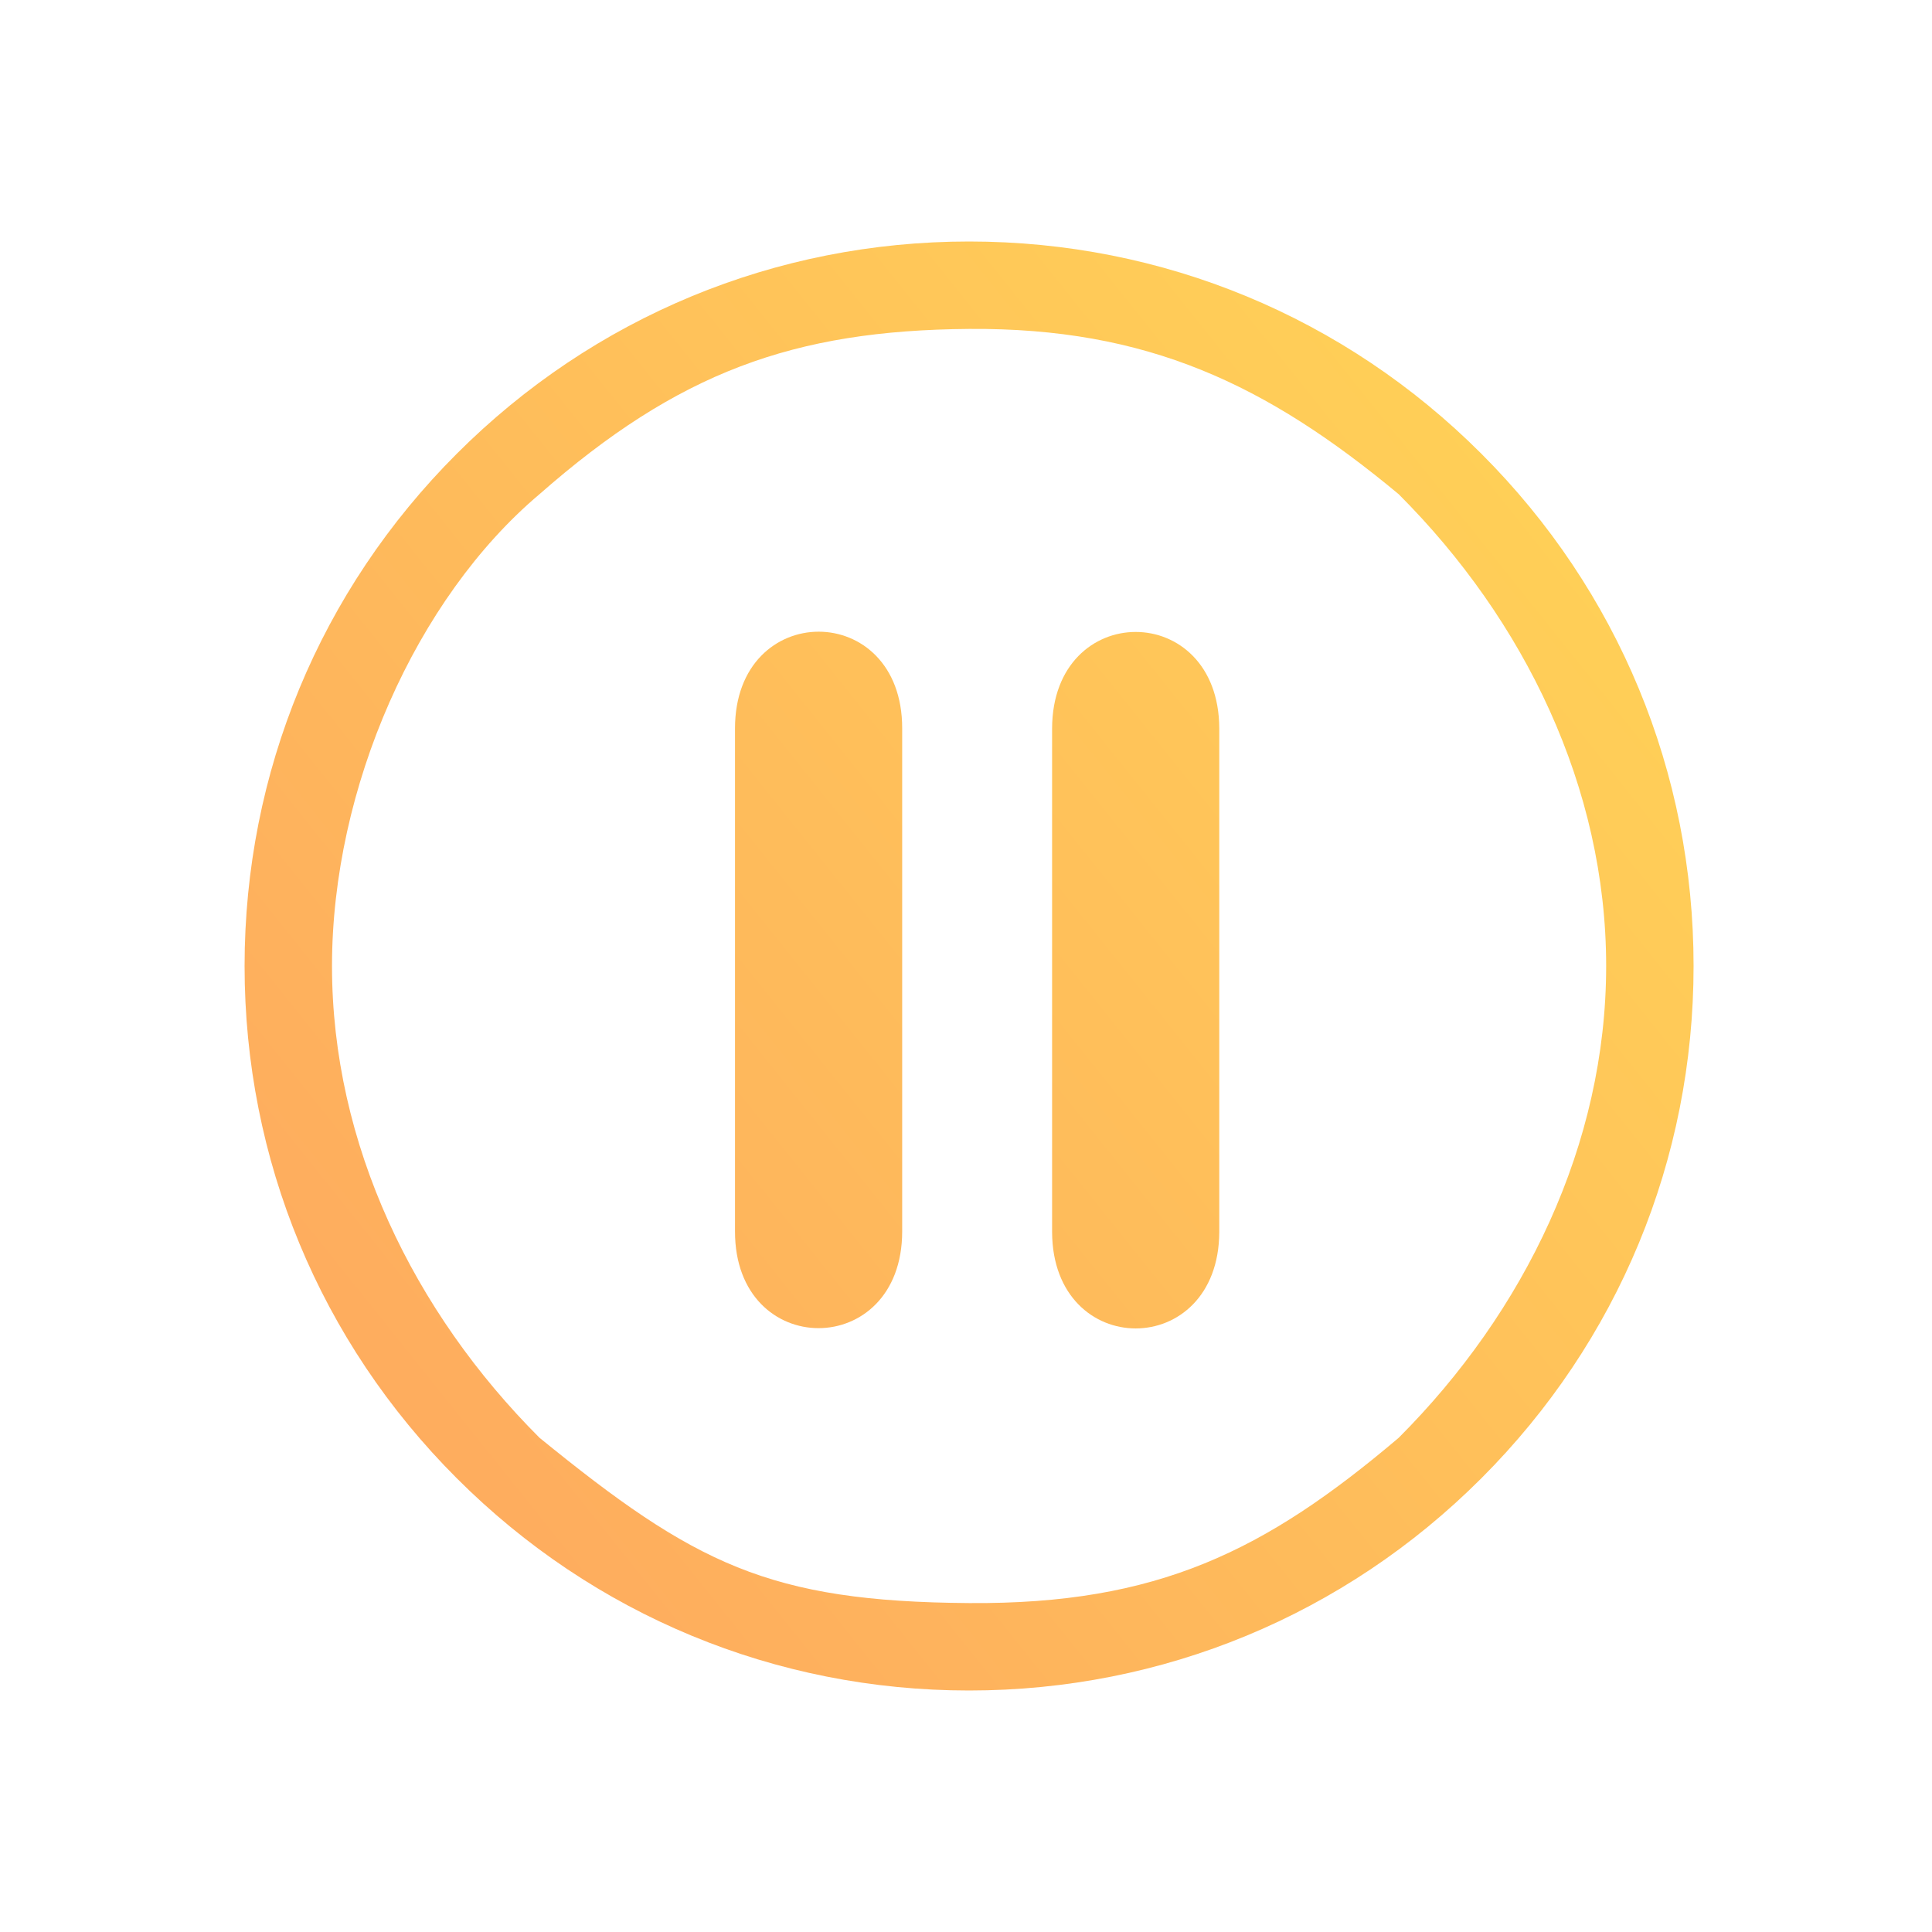
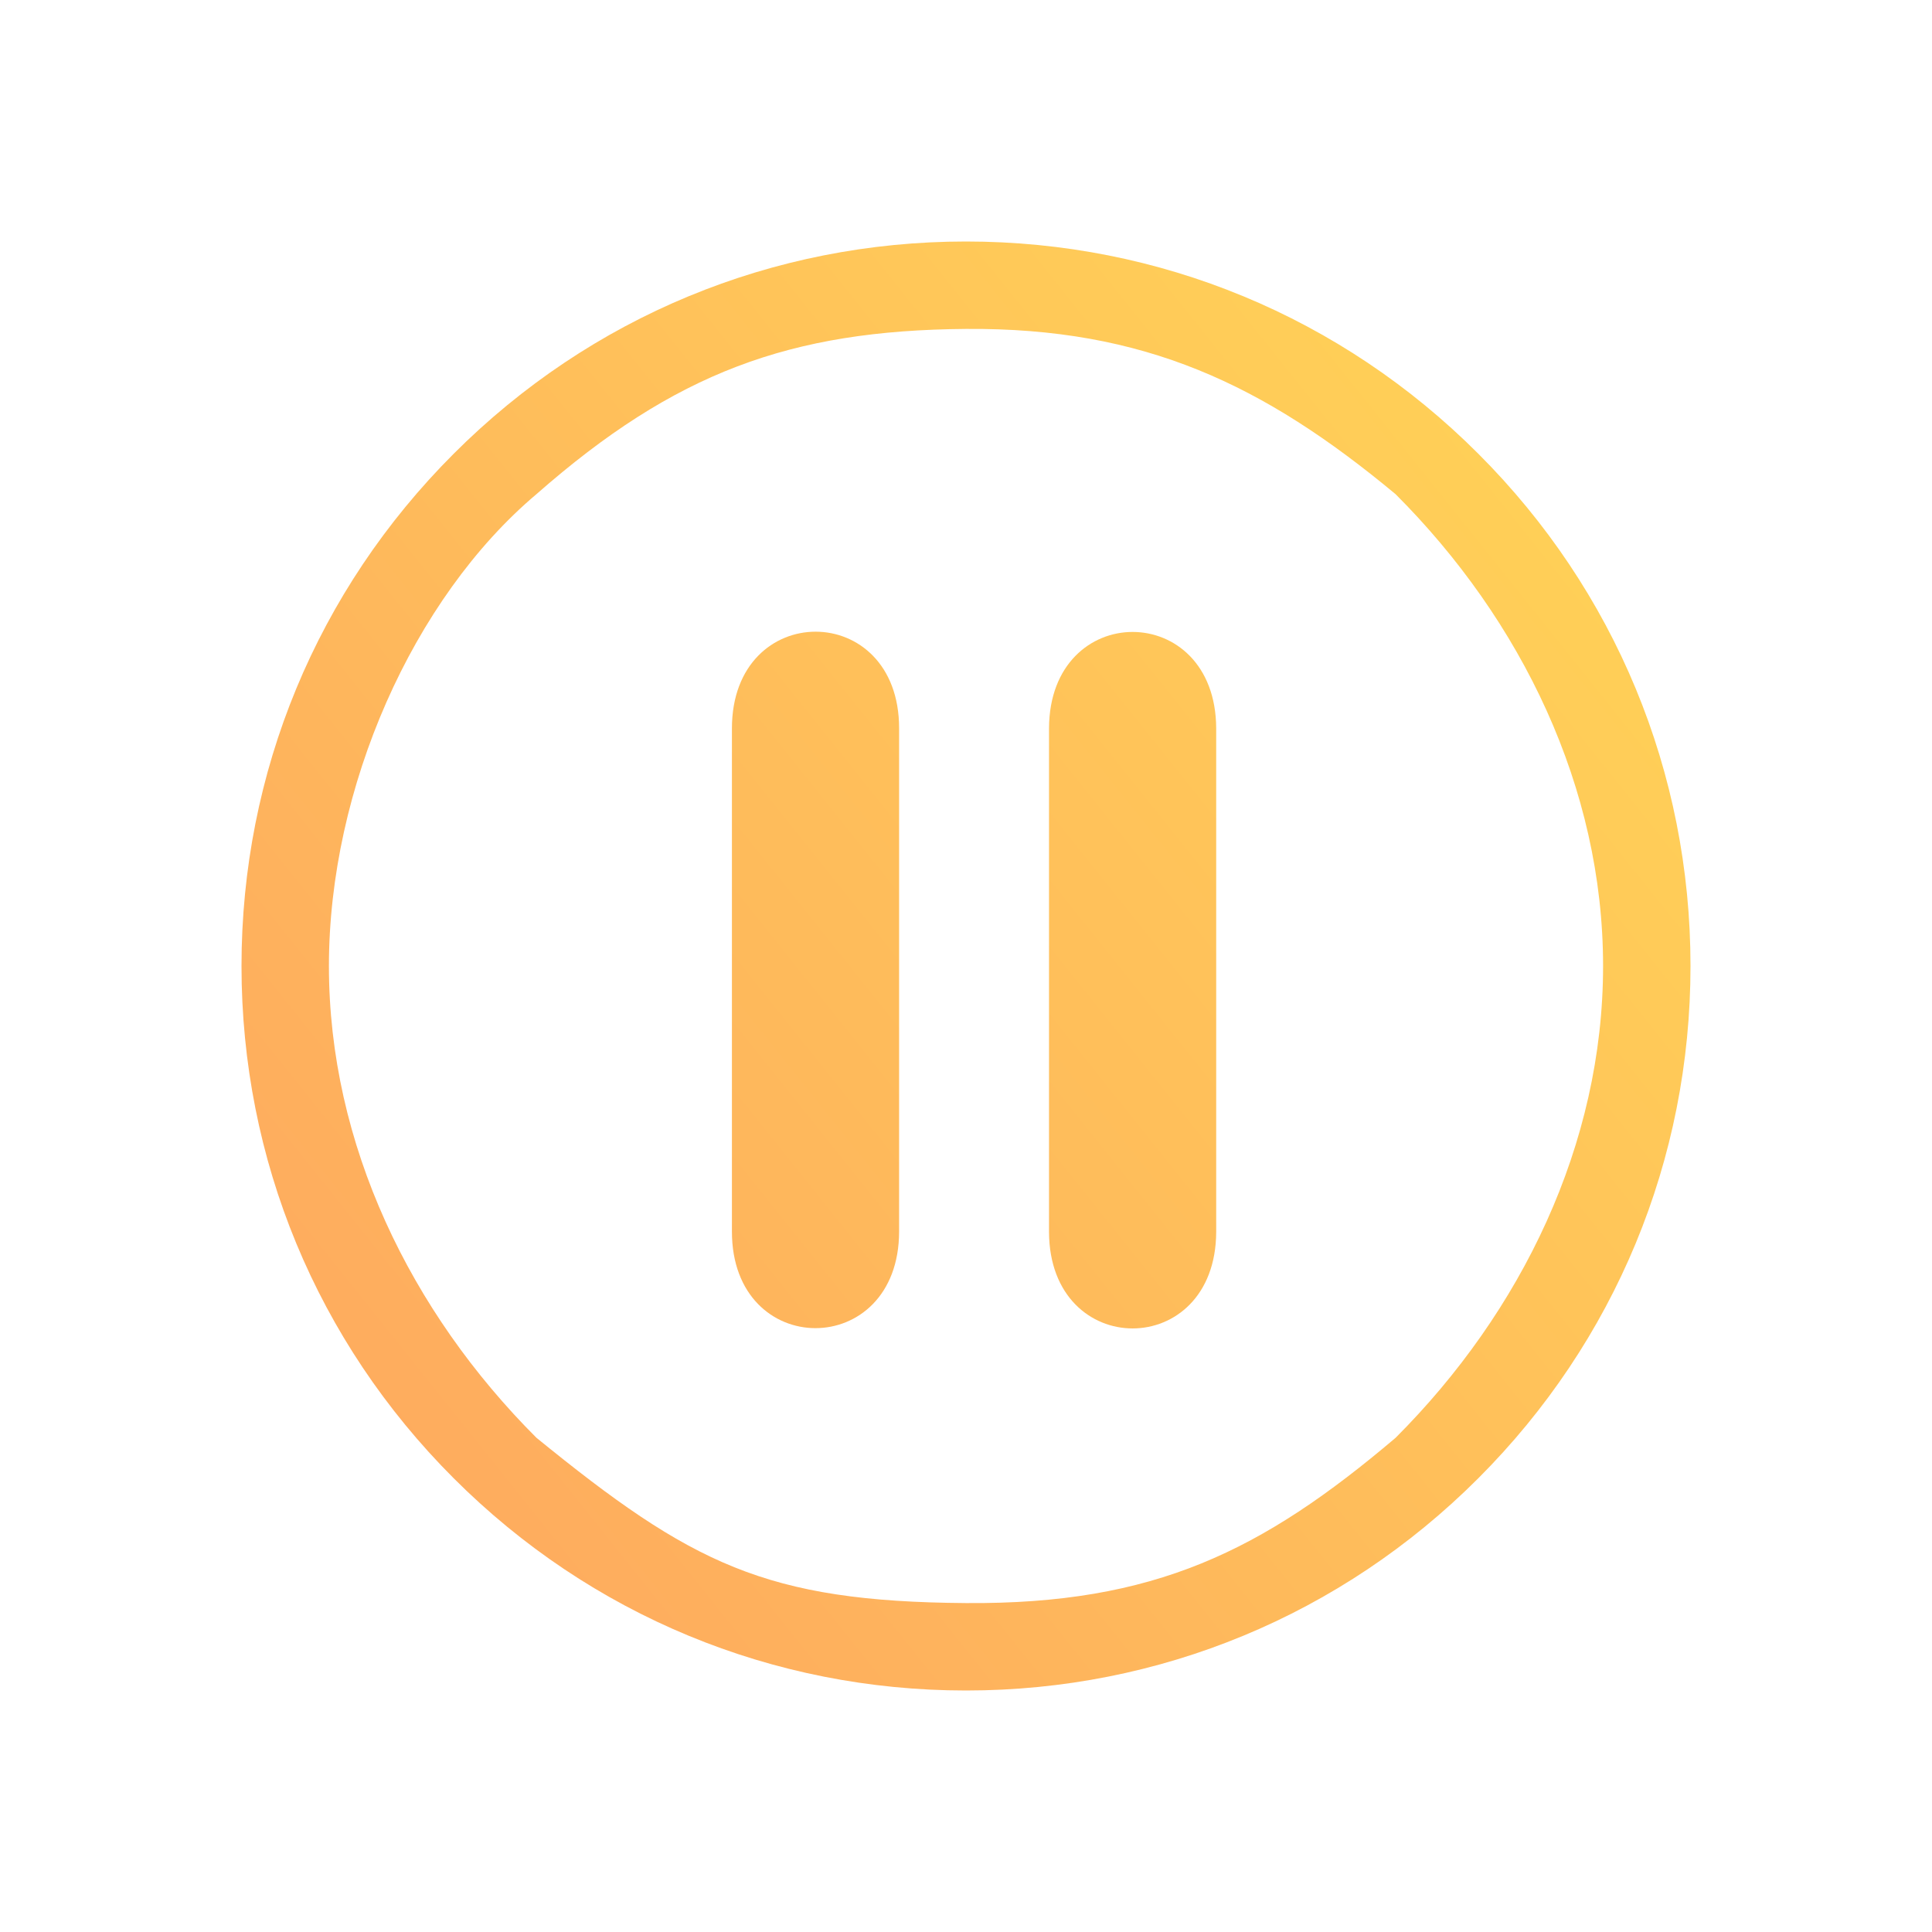
<svg xmlns="http://www.w3.org/2000/svg" xmlns:xlink="http://www.w3.org/1999/xlink" viewBox="0 0 32 32" version="1.1" id="svg1" width="32" height="32">
-   <defs id="defs3051">
-     <style type="text/css" id="current-color-scheme">
-       .ColorScheme-Text {
-         color:#eff0f1;
-       }
-       </style>
-     <linearGradient xlink:href="#linearGradient1" id="linearGradient11" gradientUnits="userSpaceOnUse" x1="3" y1="25" x2="28" y2="5" gradientTransform="translate(0.05100007)" />
+   <defs id="defs1">
+     <style type="text/css" id="style1">.ColorScheme-Text {
+         color:#d8dee9;
+       }</style>
+     <linearGradient xlink:href="#linearGradient1" id="linearGradient2" x1="3" y1="25" x2="28" y2="5" gradientUnits="userSpaceOnUse" />
    <linearGradient id="linearGradient1">
      <stop style="stop-color:#fea75f;stop-opacity:1" offset="0" id="stop1" />
      <stop style="stop-color:#ffd556;stop-opacity:1" offset="1" id="stop2" />
    </linearGradient>
-     <linearGradient xlink:href="#linearGradient1" id="linearGradient2" gradientUnits="userSpaceOnUse" gradientTransform="translate(0.05100007)" x1="3" y1="25" x2="28" y2="5" />
-     <linearGradient xlink:href="#linearGradient1" id="linearGradient3" gradientUnits="userSpaceOnUse" gradientTransform="translate(0.05100007)" x1="3" y1="25" x2="28" y2="5" />
+     <linearGradient xlink:href="#linearGradient1" id="linearGradient4" gradientUnits="userSpaceOnUse" x1="3" y1="25" x2="28" y2="5" />
+     <linearGradient xlink:href="#linearGradient1" id="linearGradient5" gradientUnits="userSpaceOnUse" x1="3" y1="25" x2="28" y2="5" />
+     <linearGradient xlink:href="#linearGradient1" id="linearGradient6" gradientUnits="userSpaceOnUse" x1="3" y1="25" x2="28" y2="5" />
  </defs>
-   <path d="m 17.426,20.407 v -8.344 c 0.009,-2.128 2.76,-2.128 2.769,0 v 8.344 c -0.009,2.128 -2.76,2.128 -2.769,0 z m 2.215,-8.344 z" id="path8-6-7" style="fill:url(#linearGradient2);fill-opacity:1;stroke-width:0.298" />
-   <path d="m 12.174,20.397 v -8.333 c 0.001,-2.135 2.771,-2.135 2.769,0 v 8.333 c -0.001,2.135 -2.771,2.135 -2.769,0 z m 2.215,-8.333 z" id="path8-6-6" style="fill:url(#linearGradient3);fill-opacity:1;stroke-width:0.298" />
-   <path d="M 24.536,7.515 C 22.27,5.248 19.256,4 16.051,4 12.846,4 9.832,5.248 7.566,7.515 5.299,9.781 4.051,12.795 4.051,16 c 0,3.205 1.248,6.219 3.515,8.485 C 9.832,26.752 12.846,28 16.051,28 c 3.205,0 6.219,-1.248 8.485,-3.515 2.266,-2.267 3.515,-5.28 3.515,-8.485 0,-3.205 -1.248,-6.219 -3.515,-8.485 z M 23.166,23.815 C 20.956,25.689 19.174,26.575 16.051,26.552 12.735,26.528 11.505,25.905 8.936,23.814 6.849,21.727 5.499,18.952 5.499,16 c 0,-2.952 1.392,-6.09 3.437,-7.815 2.294,-2.016 4.206,-2.715 7.115,-2.737 2.952,-0.022 4.928,0.919 7.115,2.737 2.087,2.087 3.437,4.863 3.437,7.815 0,2.952 -1.35,5.727 -3.437,7.815 z" id="path2-36-912" style="fill:url(#linearGradient11);fill-opacity:1;stroke-width:0.037" />
+   <path class="ColorScheme-Text" d="m 8,39 v 10 h 4 V 39 Z m 6,0 v 10 h 4 V 39 Z" fill="currentColor" id="path1" />
+   <g id="media-playback-pause" style="fill:url(#linearGradient2);fill-opacity:1">
+     <path d="m 17.375,20.407 v -8.344 c 0.009,-2.128 2.76,-2.128 2.769,0 v 8.344 c -0.009,2.128 -2.76,2.128 -2.769,0 z m 2.215,-8.344 z" id="path8-6-7" style="fill:url(#linearGradient4);fill-opacity:1;stroke-width:0.298" />
+     <path d="m 12.123,20.397 v -8.333 c 0.001,-2.135 2.771,-2.135 2.769,0 v 8.333 c -0.001,2.135 -2.771,2.135 -2.769,0 z m 2.215,-8.333 z" id="path8-6-6" style="fill:url(#linearGradient5);fill-opacity:1;stroke-width:0.298" />
+     <path d="M 24.485,7.515 C 22.219,5.248 19.205,4 16,4 12.795,4 9.781,5.248 7.515,7.515 5.248,9.781 4,12.795 4,16 4,19.205 5.248,22.219 7.515,24.485 9.781,26.752 12.795,28 16,28 c 3.205,0 6.219,-1.248 8.485,-3.515 2.266,-2.267 3.515,-5.28 3.515,-8.485 0,-3.205 -1.248,-6.219 -3.515,-8.485 z M 23.115,23.815 C 20.905,25.689 19.123,26.575 16,26.552 12.684,26.528 11.454,25.905 8.885,23.814 6.798,21.727 5.448,18.952 5.448,16 5.448,13.048 6.84,9.91 8.885,8.185 11.179,6.169 13.091,5.47 16,5.448 c 2.952,-0.022 4.928,0.919 7.115,2.737 2.087,2.087 3.437,4.863 3.437,7.815 0,2.952 -1.35,5.727 -3.437,7.815 z" id="path2-36-912" style="fill:url(#linearGradient6);fill-opacity:1;stroke-width:0.037" />
+   </g>
</svg>
